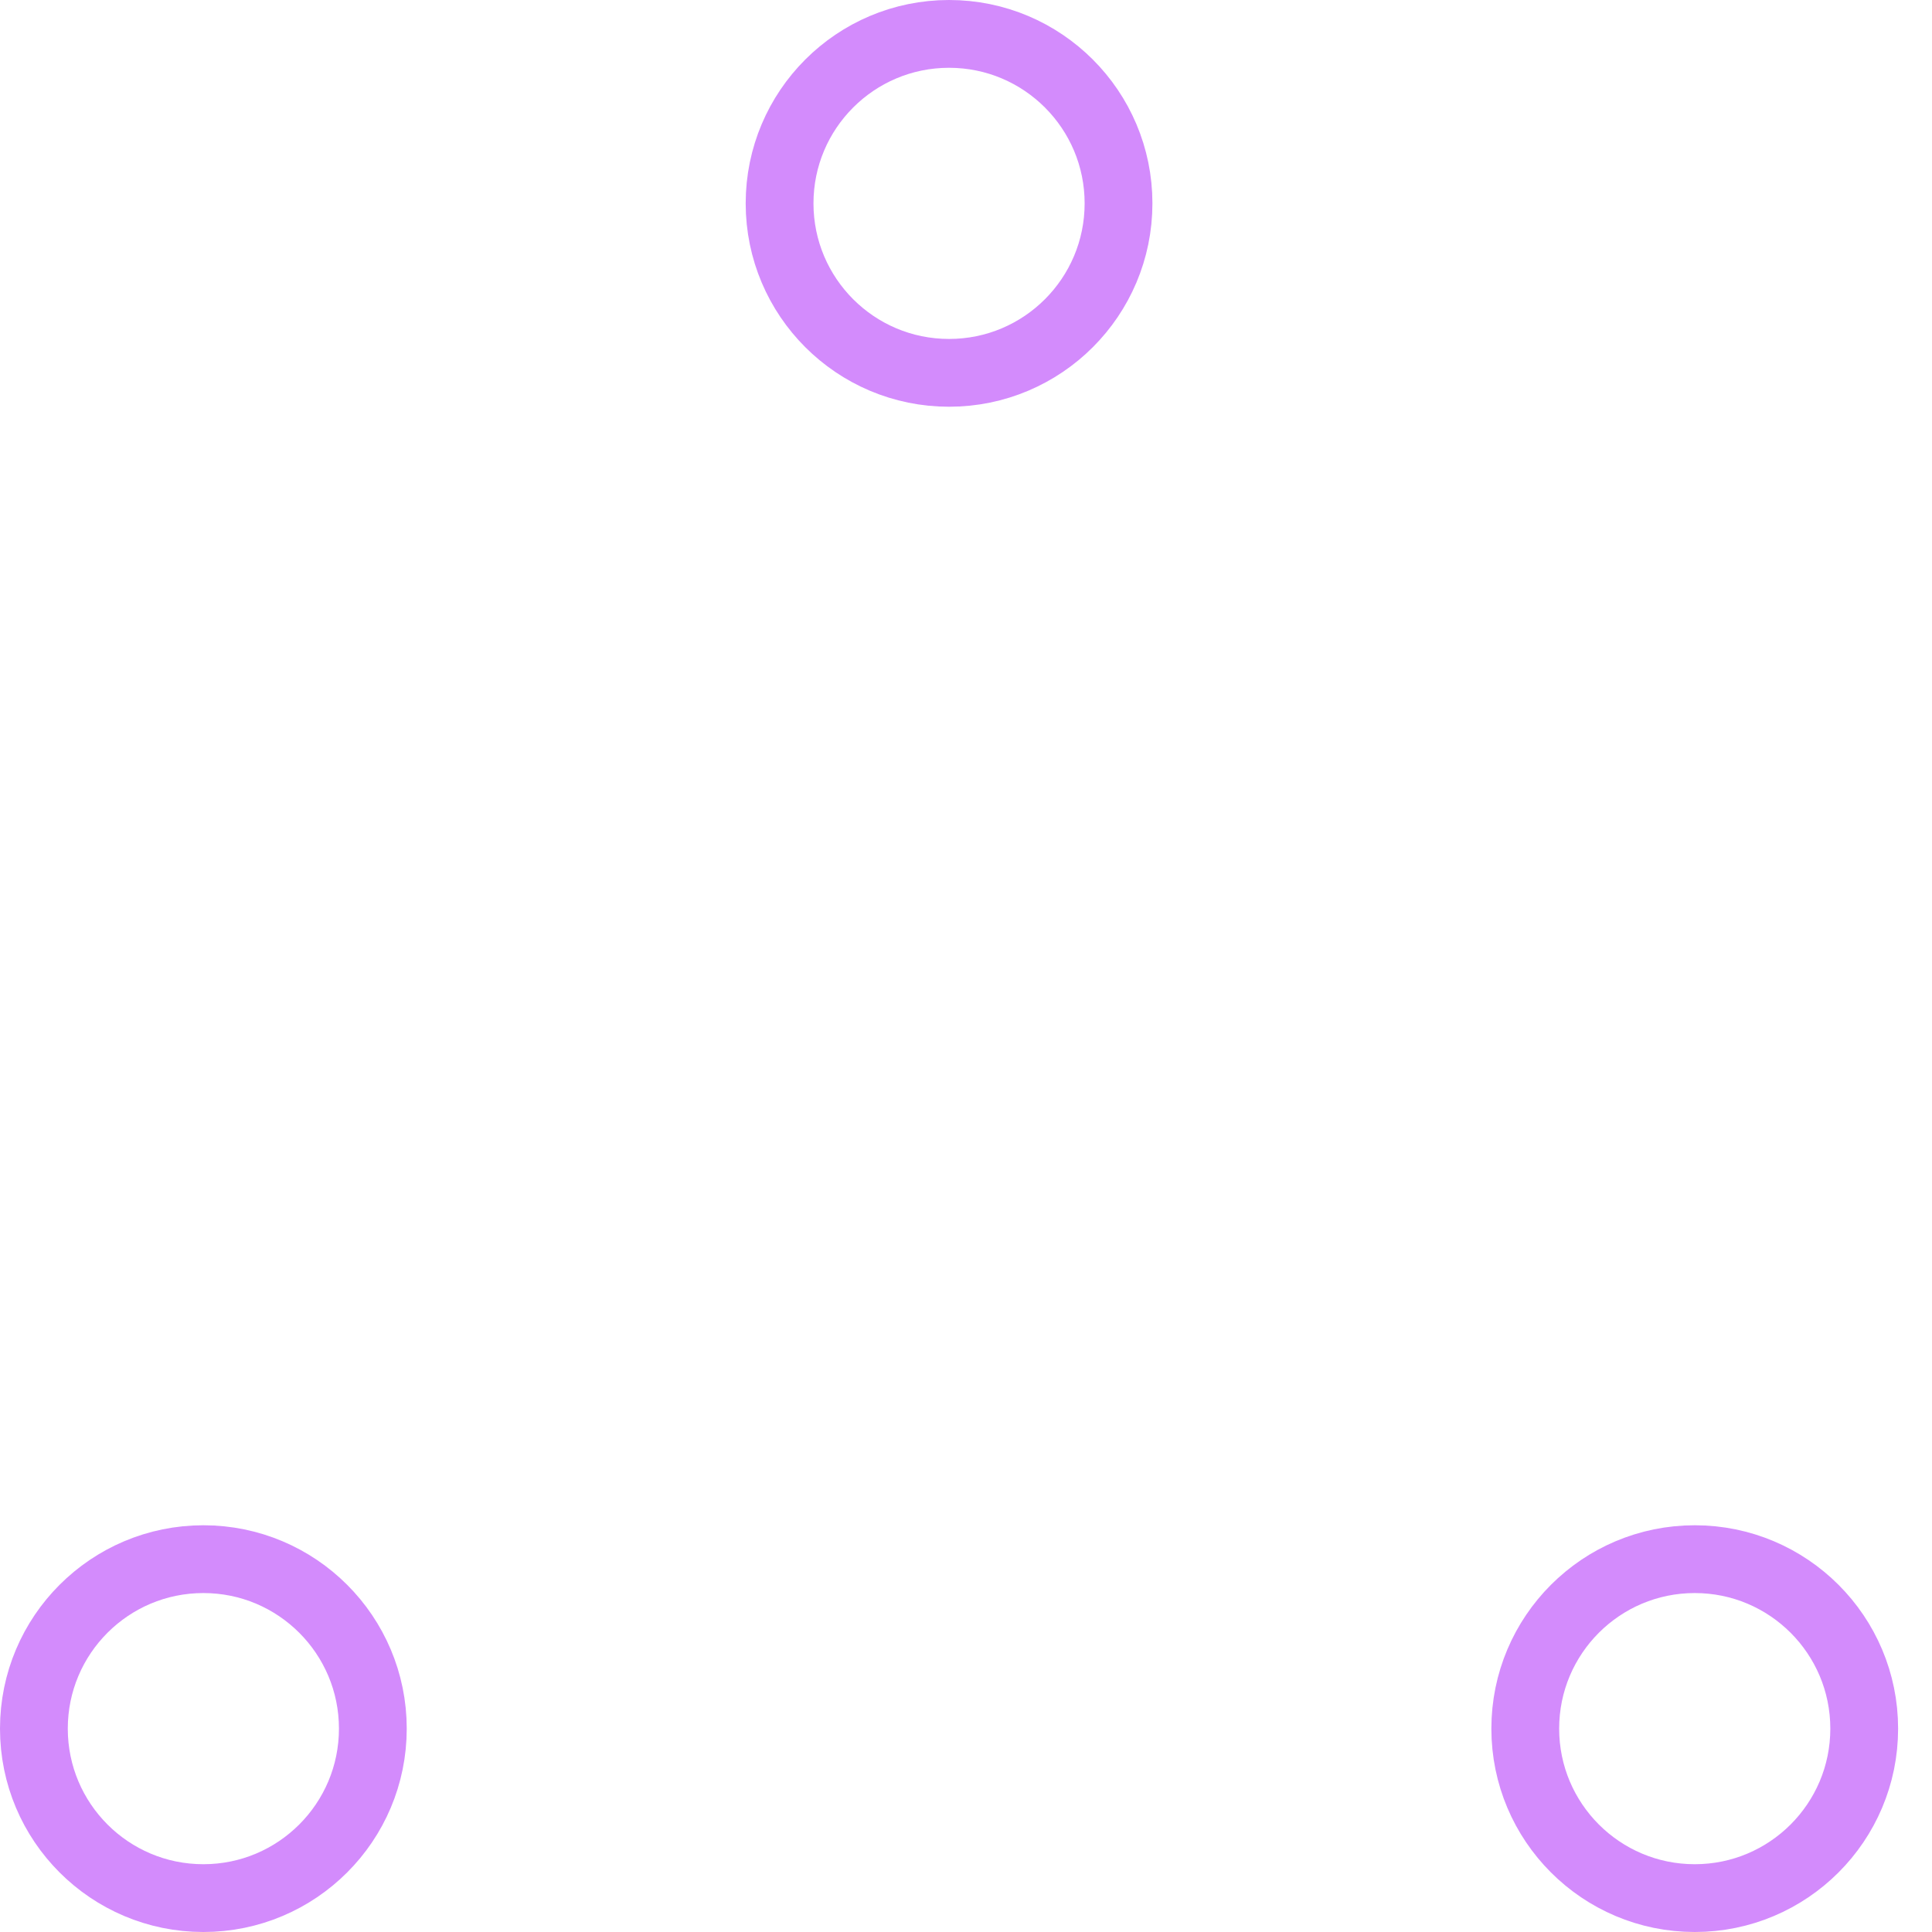
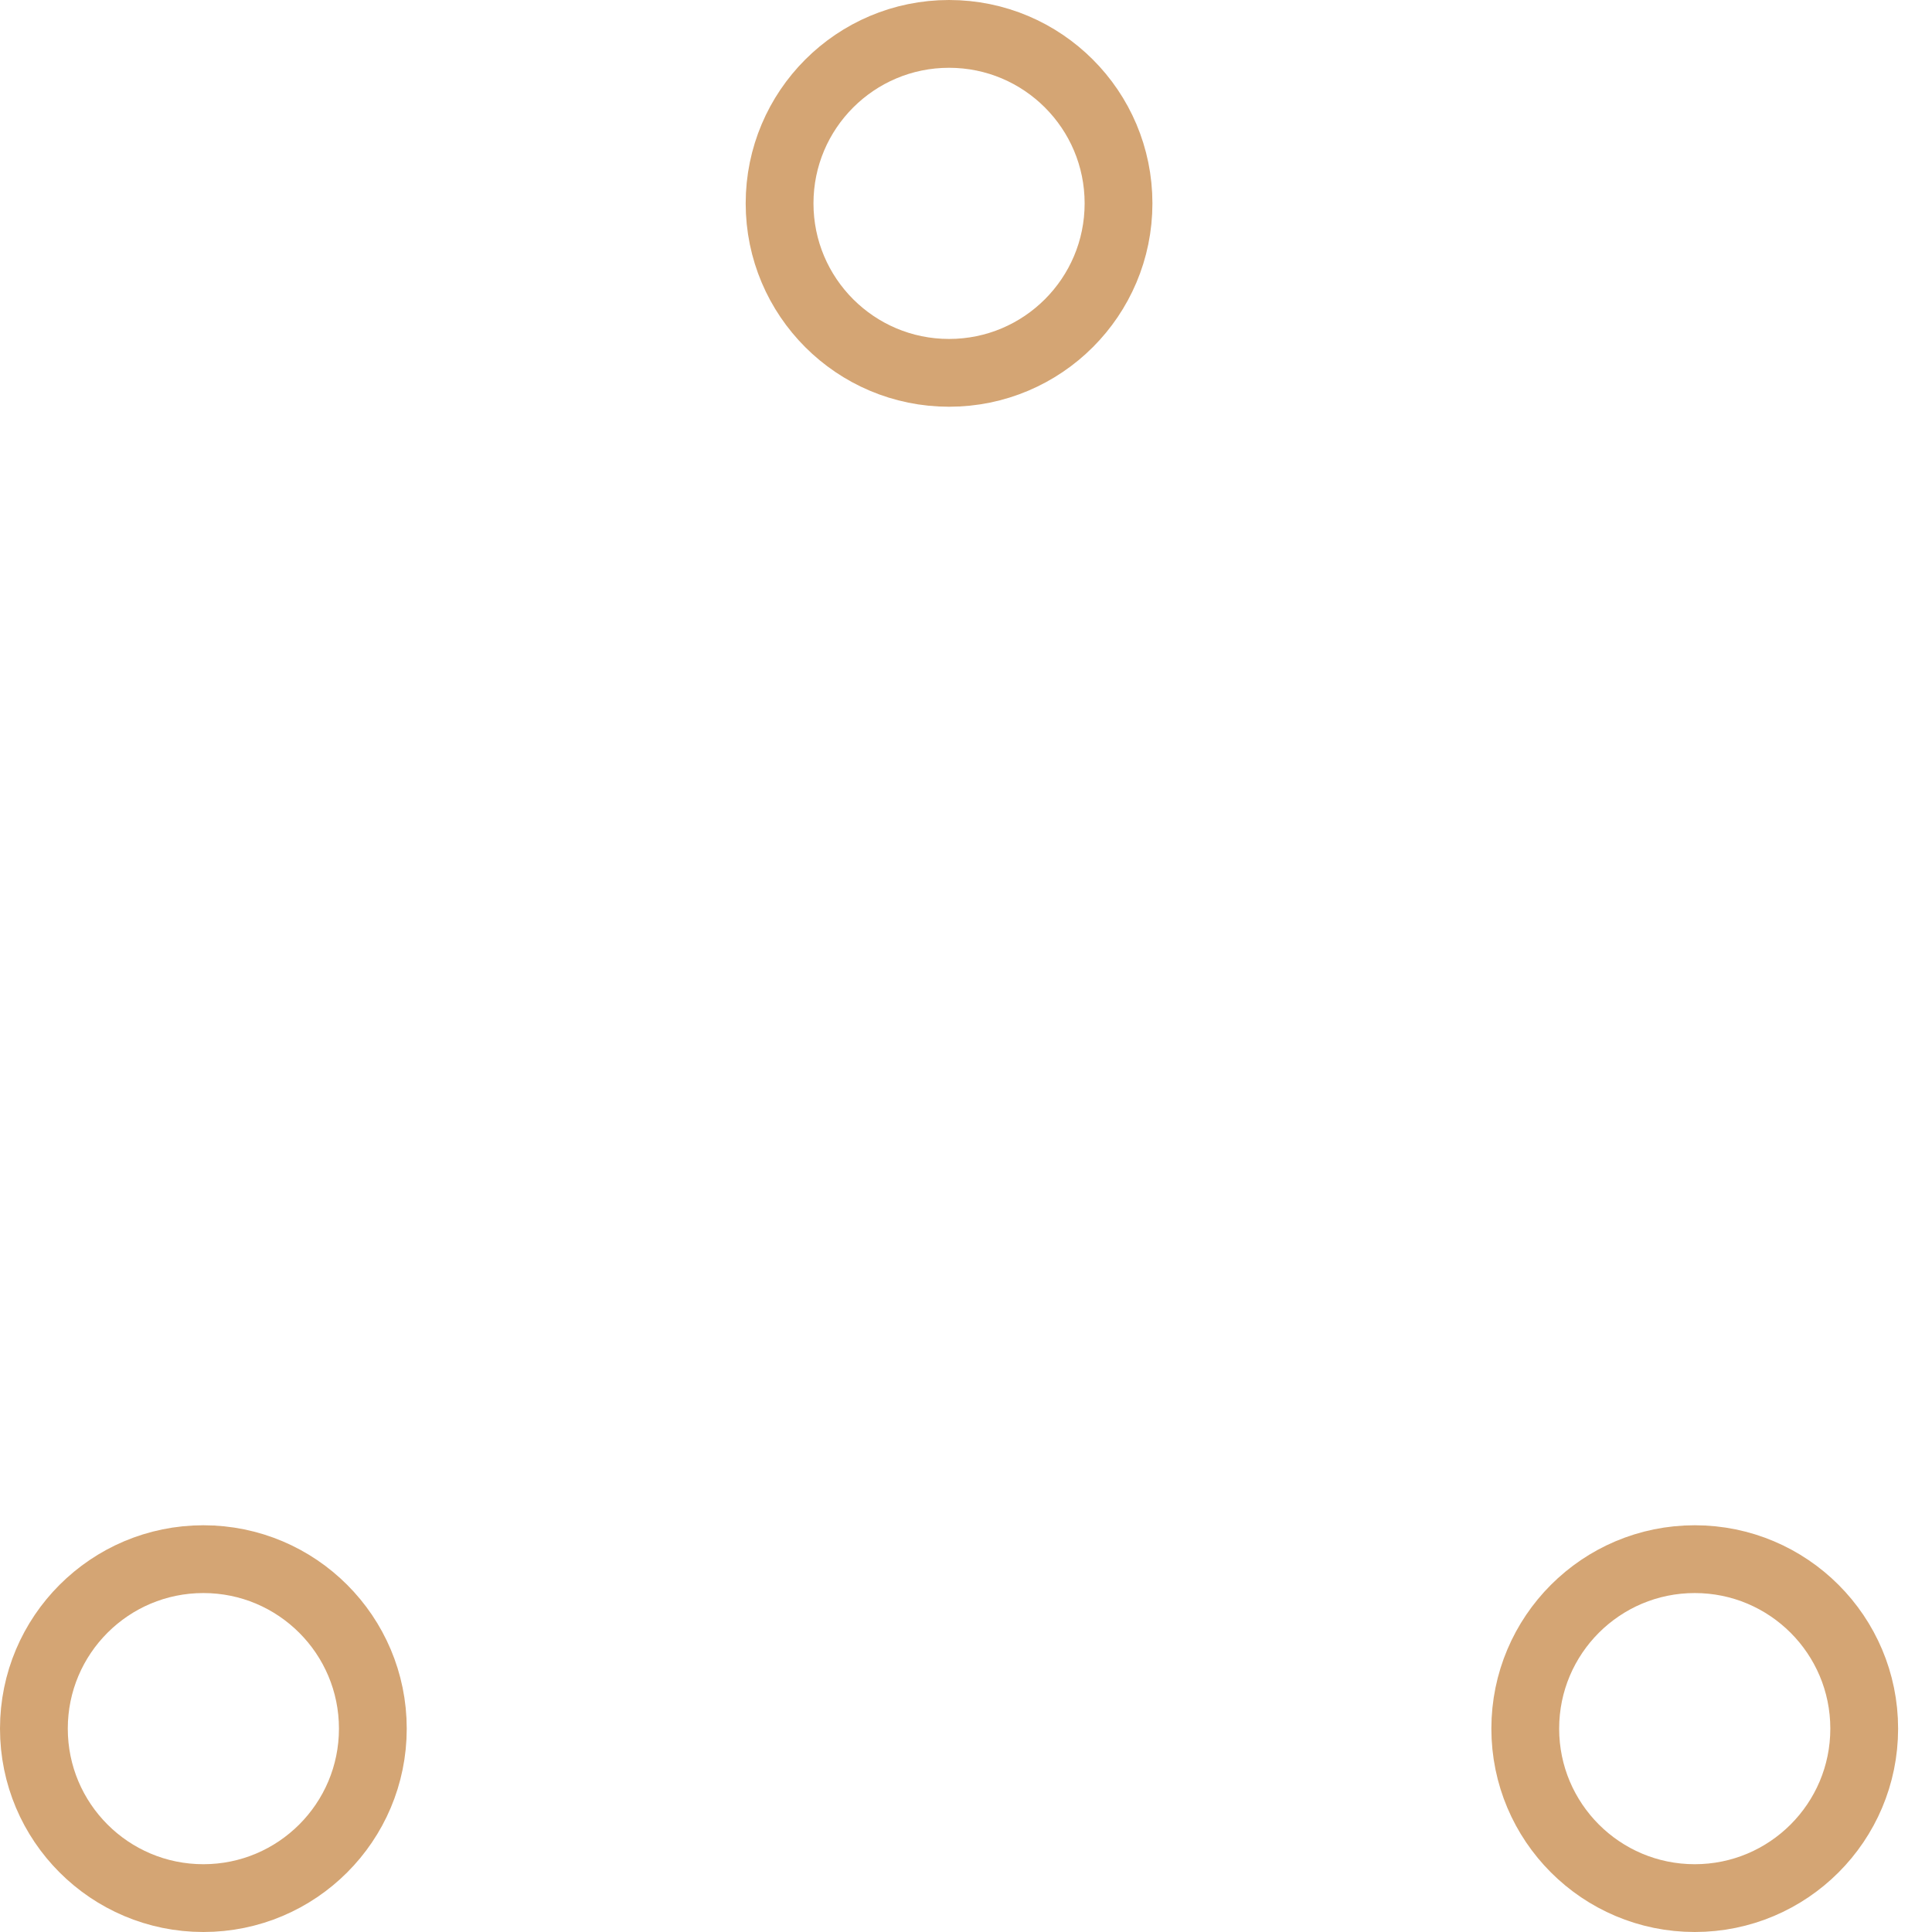
- <svg xmlns="http://www.w3.org/2000/svg" width="80" height="80" viewBox="0 0 57 57" stroke="#d38bfc">
+ <svg xmlns="http://www.w3.org/2000/svg" width="80" height="80" viewBox="0 0 57 57" stroke="#d4a574">
  <g fill="none" fill-rule="evenodd">
    <g transform="translate(1 1)" stroke-width="2">
      <circle cx="5" cy="50" r="5">
        <animate attributeName="cy" begin="0s" dur="2.2s" values="50;5;50;50" calcMode="linear" repeatCount="indefinite" />
        <animate attributeName="cx" begin="0s" dur="2.2s" values="5;27;49;5" calcMode="linear" repeatCount="indefinite" />
      </circle>
      <circle cx="27" cy="5" r="5">
        <animate attributeName="cy" begin="0s" dur="2.2s" from="5" to="5" values="5;50;50;5" calcMode="linear" repeatCount="indefinite" />
        <animate attributeName="cx" begin="0s" dur="2.2s" from="27" to="27" values="27;49;5;27" calcMode="linear" repeatCount="indefinite" />
      </circle>
      <circle cx="49" cy="50" r="5">
        <animate attributeName="cy" begin="0s" dur="2.2s" values="50;50;5;50" calcMode="linear" repeatCount="indefinite" />
        <animate attributeName="cx" from="49" to="49" begin="0s" dur="2.2s" values="49;5;27;49" calcMode="linear" repeatCount="indefinite" />
      </circle>
    </g>
  </g>
</svg>
